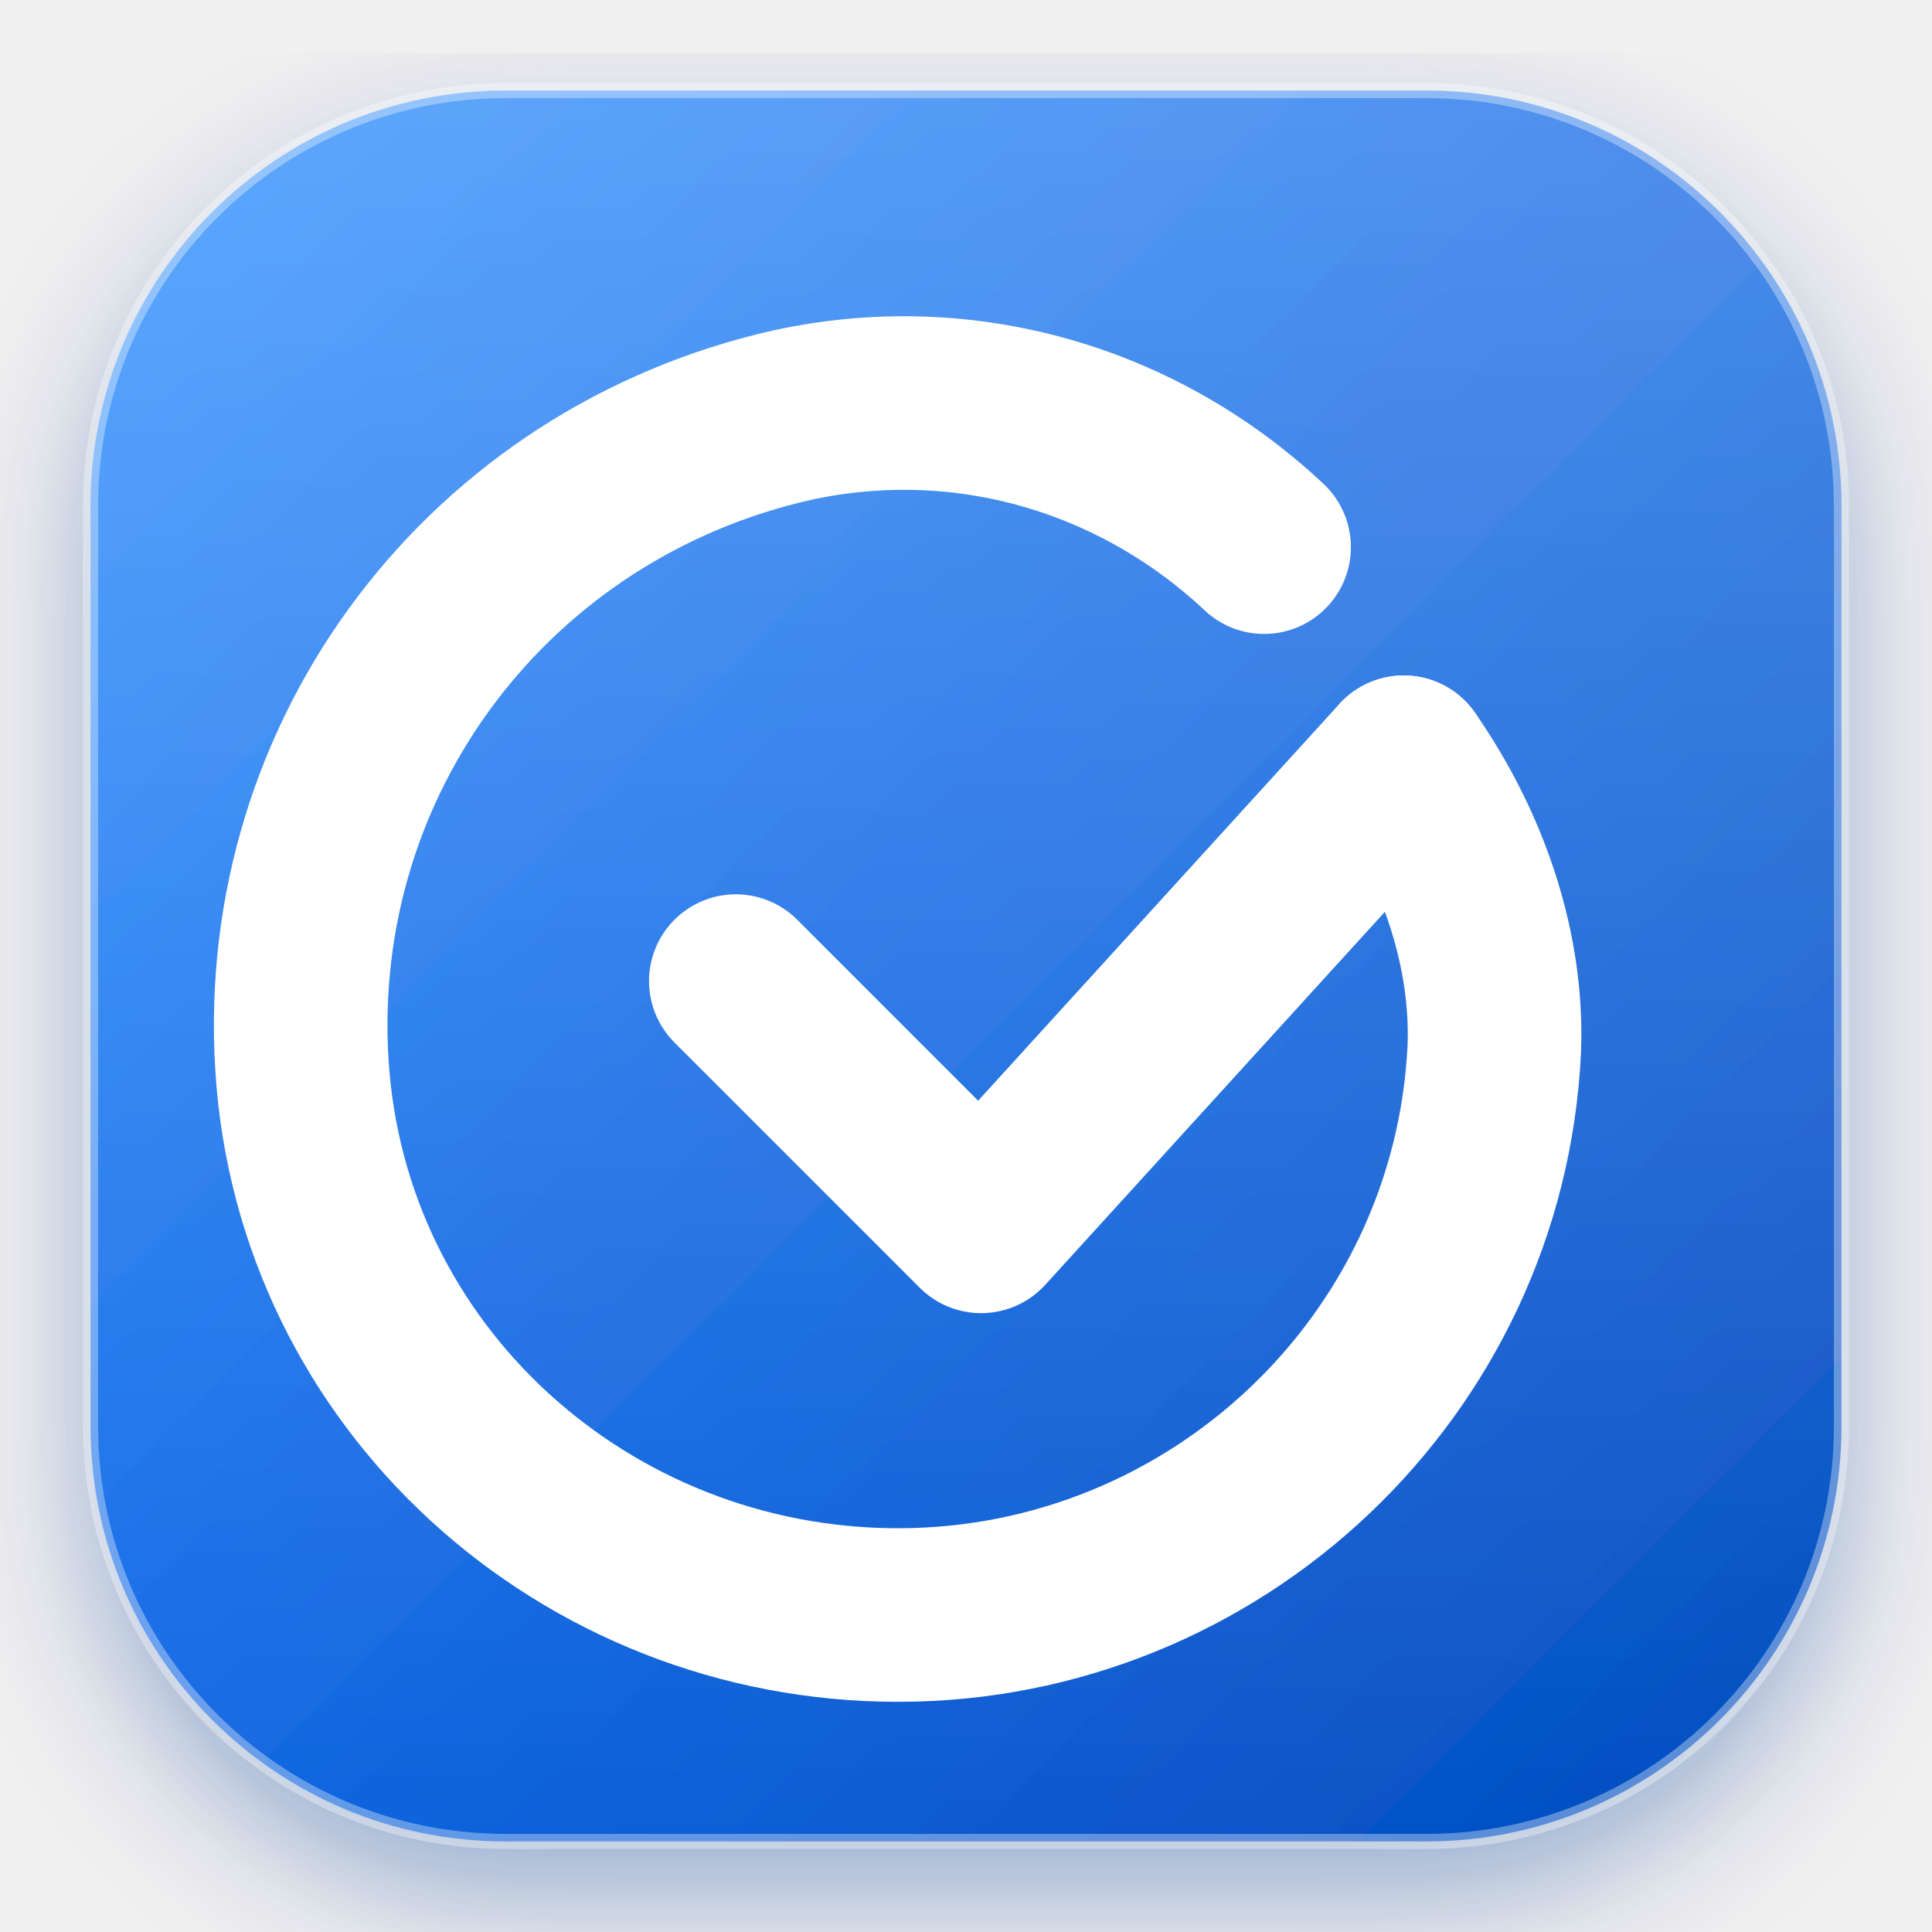
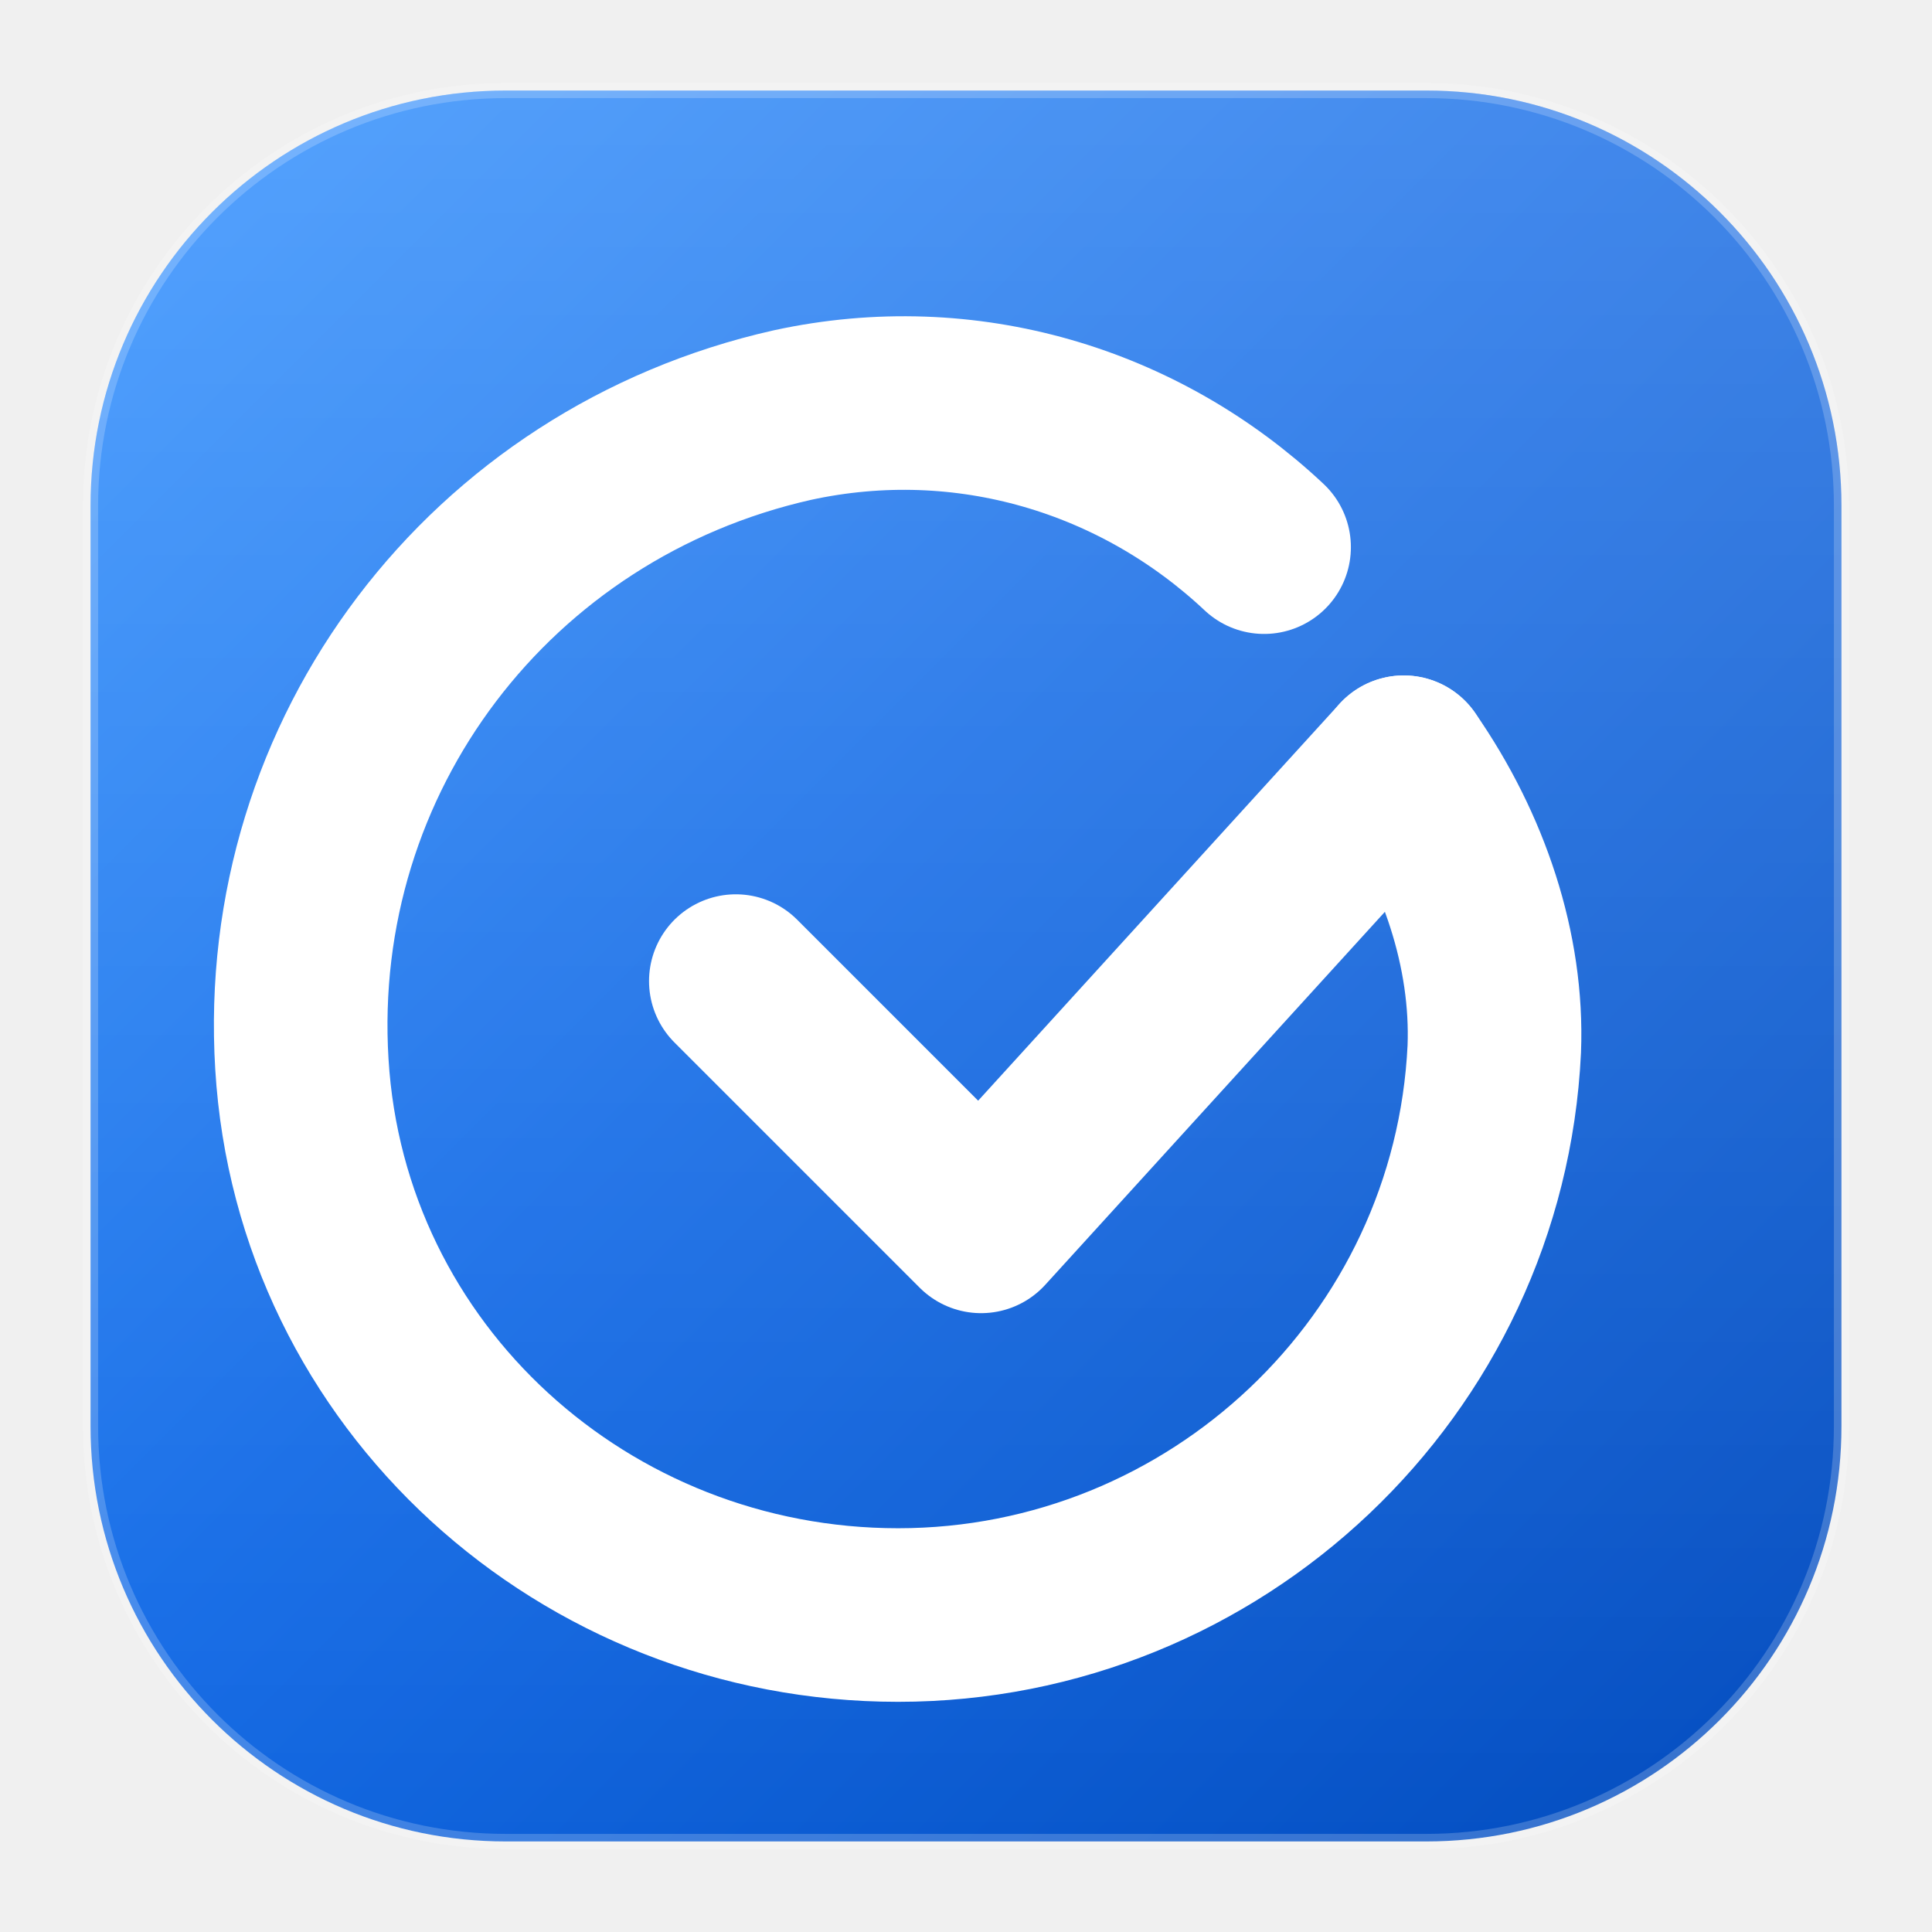
<svg xmlns="http://www.w3.org/2000/svg" viewBox="0 0 512 512" width="100%" height="100%">
  <defs>
    <linearGradient id="logoBg" x1="0%" y1="0%" x2="100%" y2="100%">
      <stop offset="0%" stop-color="#2c8eff" />
      <stop offset="45%" stop-color="#146be6" />
      <stop offset="100%" stop-color="#024bbd" />
    </linearGradient>
    <linearGradient id="logoHighlight" x1="0%" y1="0%" x2="0%" y2="100%">
-       <stop offset="0%" stop-color="#ffffff" stop-opacity="0.25" />
+       <stop offset="0%" stop-color="#ffffff" stop-opacity="0.2" />
      <stop offset="100%" stop-color="#ffffff" stop-opacity="0" />
    </linearGradient>
-     <filter id="shadow" x="-10%" y="-10%" width="120%" height="120%">
-       <feDropShadow dx="0" dy="14" stdDeviation="18" flood-color="#023b96" flood-opacity="0.38" />
-     </filter>
  </defs>
-   <rect x="24" y="24" width="464" height="464" rx="110" ry="110" fill="url(#logoBg)" filter="url(#shadow)" />
+   <rect x="24" y="24" width="464" height="464" rx="110" ry="110" fill="url(#logoBg)" />
  <rect x="24" y="24" width="464" height="464" rx="110" ry="110" fill="url(#logoHighlight)" />
-   <rect x="24" y="24" width="464" height="464" rx="110" ry="110" fill="none" stroke="#ffffff" stroke-width="4" stroke-opacity="0.35" />
+   <rect x="24" y="24" width="464" height="464" rx="110" ry="110" fill="none" stroke="#ffffff" stroke-width="4" stroke-opacity="0.2" />
  <g fill="none" stroke="#ffffff" stroke-linecap="round" stroke-linejoin="round">
    <path d="M 335 145 C 302 114 256 100 210 110 C 130 128 75 200 80 282 C 85 365 155 428 238 428 C 322 428 392 362 396 278 C 397 252 388 225 372 202" stroke-width="46" />
    <path d="M 195 260 L 260 325 L 372 202" stroke-width="46" />
  </g>
</svg>
